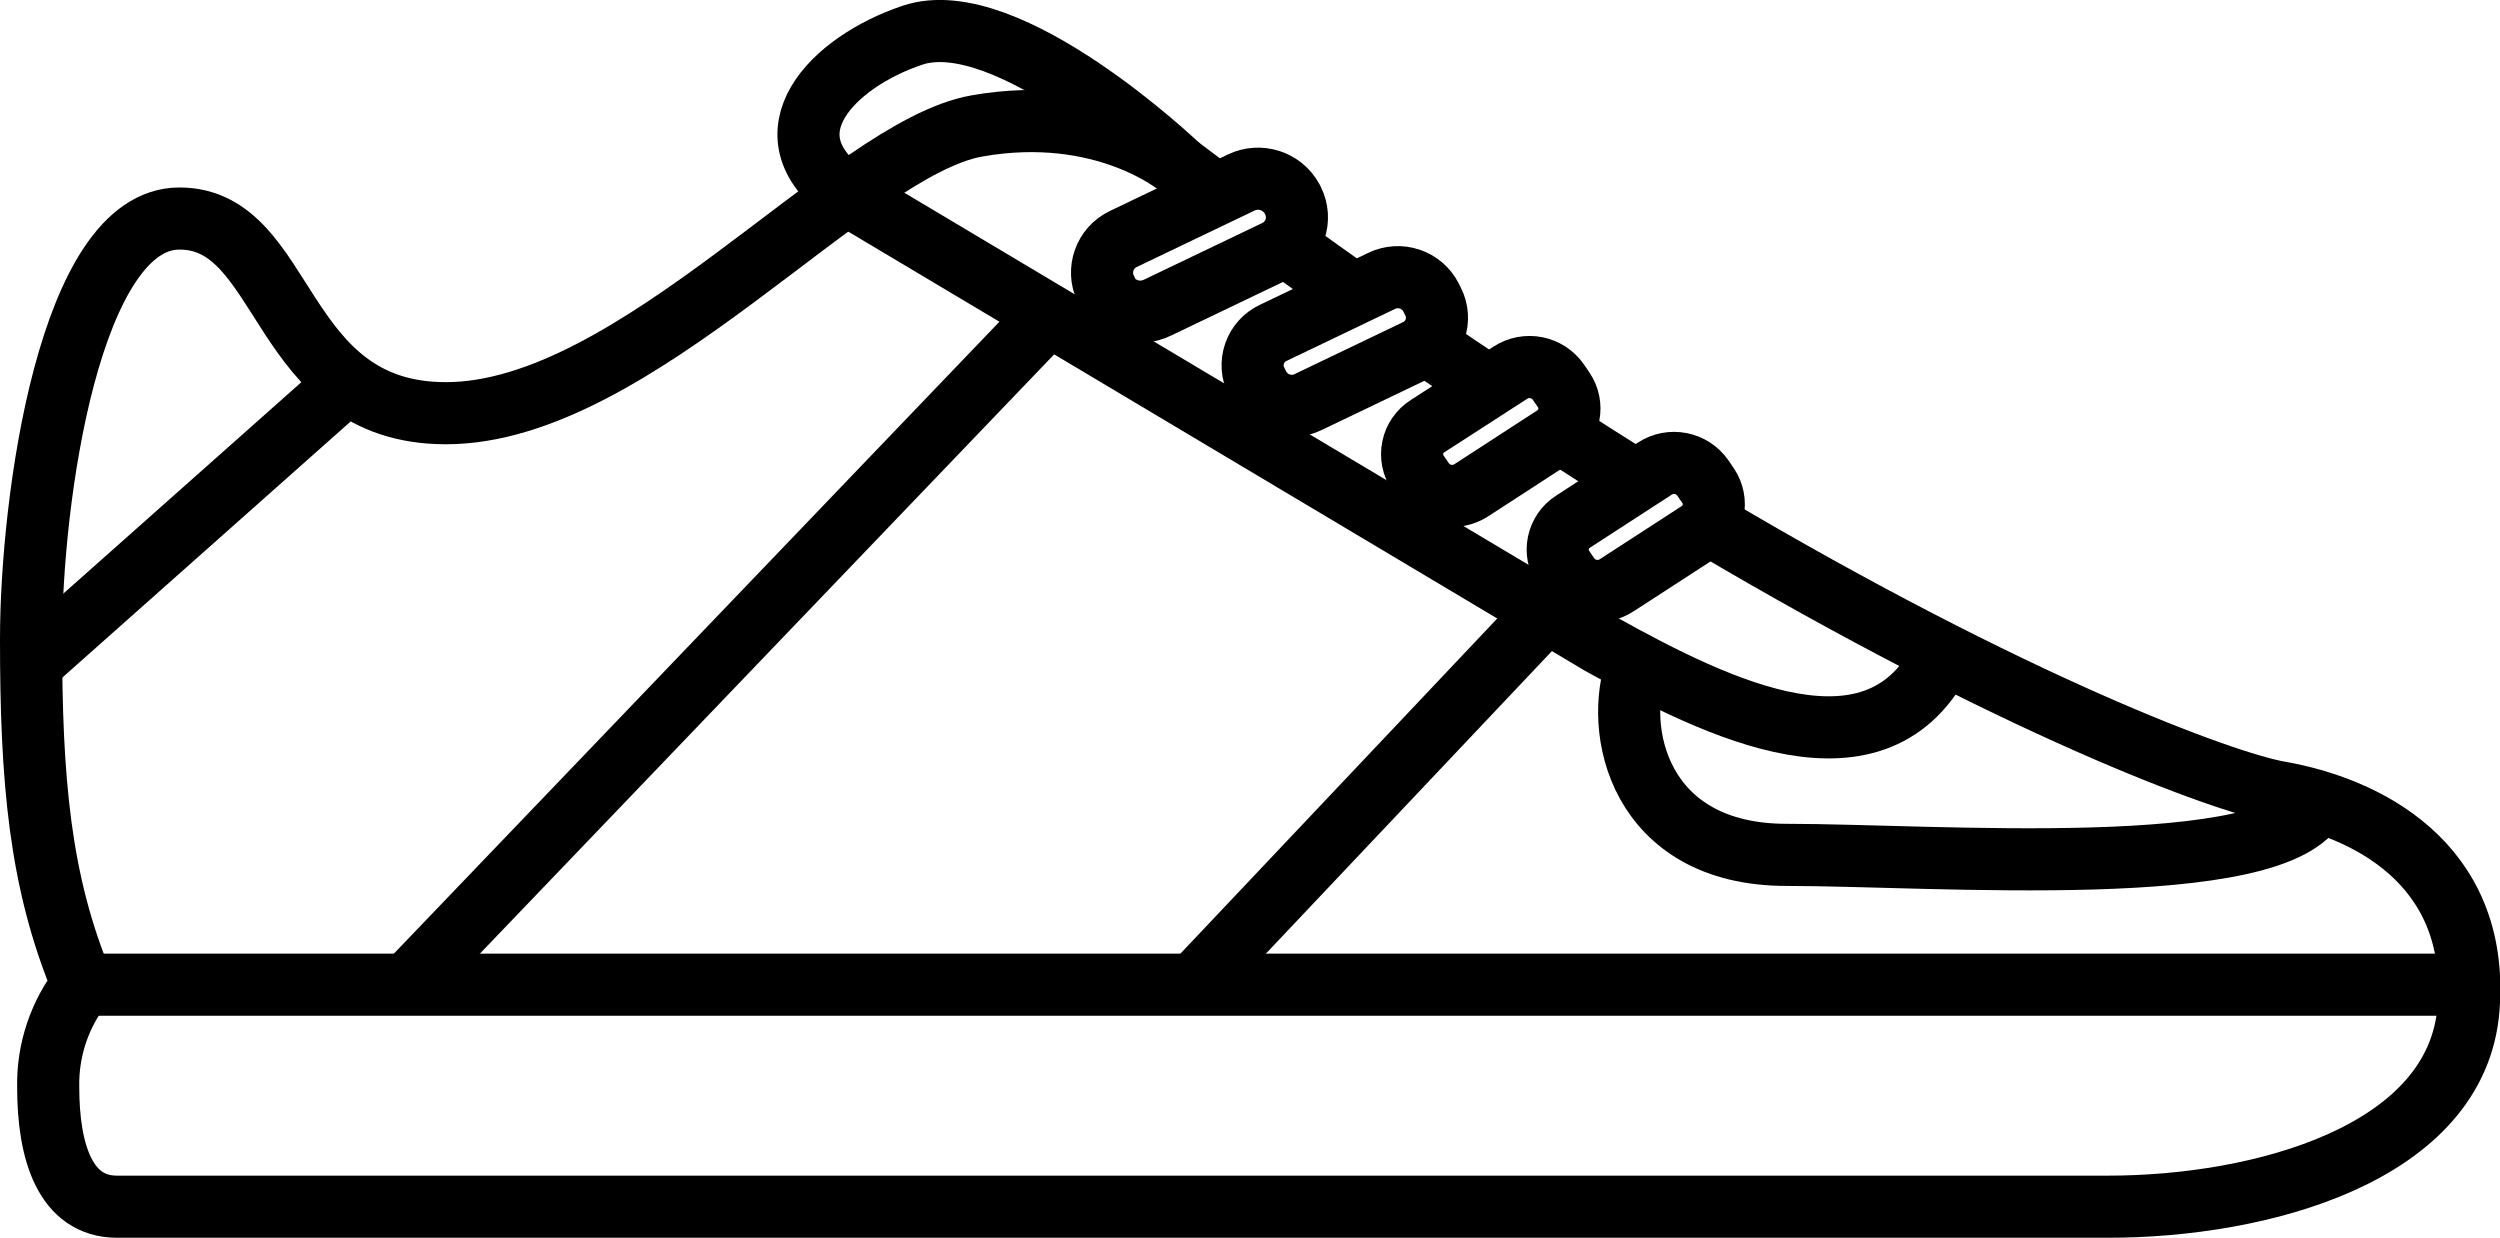
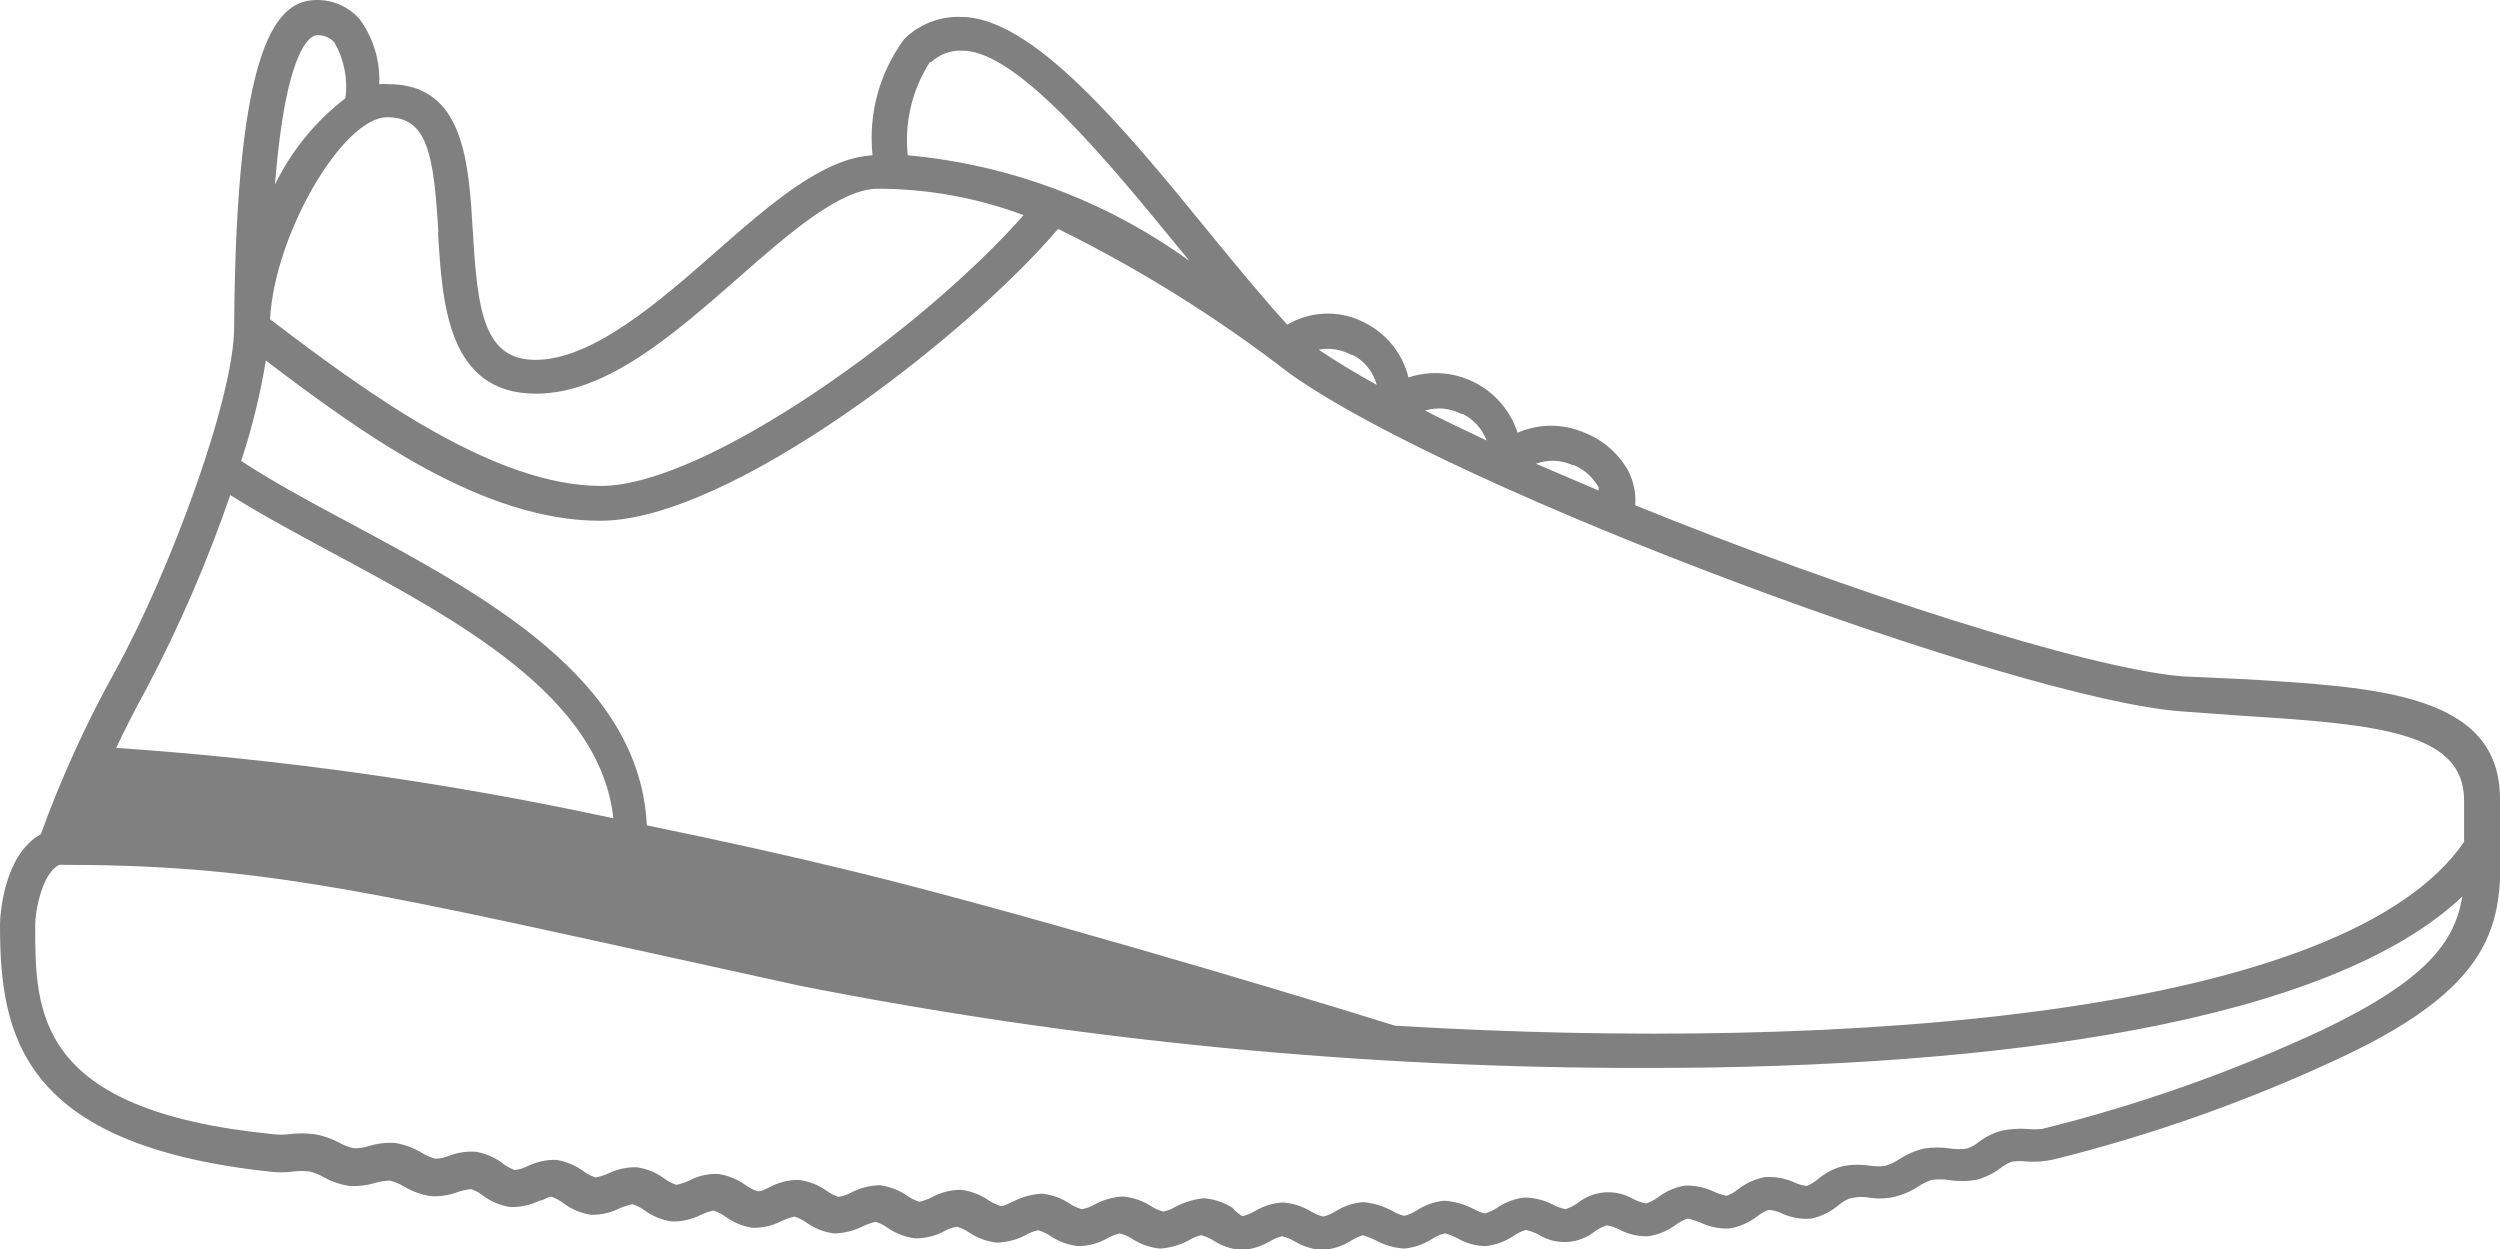
- <svg xmlns="http://www.w3.org/2000/svg" viewBox="0 0 201.23 99.63">
+ <svg xmlns="http://www.w3.org/2000/svg" viewBox="0 0 71 35.45">
  <defs>
-     <style>.cls-1{fill:none;stroke:#000;stroke-miterlimit:10;stroke-width:5px;}</style>
+     <style>.a{fill:gray;}</style>
  </defs>
-   <g id="Layer_2" data-name="Layer 2">
-     <g id="Layer_1-2" data-name="Layer 1">
-       <path class="cls-1" d="M68.12,15.64C61.4,10.76,67,5,73.43,2.84,81.12.23,94.88,13.38,94.88,13.38" />
-       <path class="cls-1" d="M98.23,15.9l-3.35-2.52s-6-5.06-16.26-3.24S51.15,33.26,35.89,33.26c-13.67,0-12.63-15.67-21.45-15.67S2.5,40.17,2.5,51.46,3.19,71,6.65,79.26a12.9,12.9,0,0,0-2.77,8.26c0,5.22,1.38,9.61,5.54,9.61H169.7c12.2,0,28.11-4.21,29-16s-8.48-16.18-15.22-17.36c-4.49-.78-21.37-7-46-21.6" />
-       <path class="cls-1" d="M68.12,15.64,128.78,51.8c9.69,5.39,22.45,11.61,27.66.83" />
-       <path class="cls-1" d="M131.8,53.43c-2,5.27.1,15.38,12,15.38s39.66,2.2,42.75-4.29" />
-       <line class="cls-1" x1="6.65" y1="79.26" x2="198.72" y2="79.26" />
-       <line class="cls-1" x1="2.5" y1="53.43" x2="27.99" y2="30.79" />
-       <line class="cls-1" x1="32.77" y1="79.26" x2="84.42" y2="25.36" />
-       <line class="cls-1" x1="96.09" y1="79.26" x2="124.48" y2="49.23" />
-       <path class="cls-1" d="M102.67,20.21l-9.5,4.55A3.13,3.13,0,0,1,89,23.39L89,23.24a3,3,0,0,1,1.41-4l9.5-4.55A3.13,3.13,0,0,1,104,16l.08.16A3,3,0,0,1,102.67,20.21Z" />
-       <path class="cls-1" d="M114,28.19l-8.7,4.17a3,3,0,0,1-4-1.33l-.17-.34a2.88,2.88,0,0,1,1.36-3.9l8.7-4.17a3,3,0,0,1,4,1.33l.17.34A2.88,2.88,0,0,1,114,28.19Z" />
-       <path class="cls-1" d="M136.73,42.83l-6.6,4.28a2.83,2.83,0,0,1-3.87-.76l-.43-.63A2.67,2.67,0,0,1,126.6,42l6.6-4.28a2.83,2.83,0,0,1,3.87.76l.43.63A2.67,2.67,0,0,1,136.73,42.83Z" />
-       <path class="cls-1" d="M125.1,35.13l-6.67,4.33a2.83,2.83,0,0,1-3.87-.76l-.43-.63a2.67,2.67,0,0,1,.78-3.77L121.57,30a2.83,2.83,0,0,1,3.87.76l.43.63A2.67,2.67,0,0,1,125.1,35.13Z" />
-       <path class="cls-1" d="M109,23.71q-2.76-1.95-5.6-4" />
-       <path class="cls-1" d="M119.82,31.11q-2.5-1.65-5.06-3.41" />
-       <path class="cls-1" d="M131.66,38.68q-3.08-1.89-6.29-4" />
-     </g>
-   </g>
+   <path class="a" d="M71,23.69c0-.31,0-.63,0-1,0-3-3.51-3.17-7.22-3.4L62,19.21c-2.68-.21-9.55-2.42-15.56-4.86a1.82,1.82,0,0,0-.21-1A2.44,2.44,0,0,0,45,12.29a2.36,2.36,0,0,0-1.9,0A2.45,2.45,0,0,0,40,10.72a2.37,2.37,0,0,0-1.14-1.5,2.26,2.26,0,0,0-2.3,0c-.69-.75-1.46-1.69-2.27-2.68-2.44-3-5-6.06-7-6.06a2.18,2.18,0,0,0-1.61.63,4.72,4.72,0,0,0-.9,3.3c-1.41.08-2.9,1.38-4.47,2.76s-3.48,3.05-5.1,3.05c-1.46,0-1.65-1.37-1.78-3.63-.12-2-.25-4.2-2.4-4.2a1.77,1.77,0,0,0-.26,0A2.91,2.91,0,0,0,10.22.55,1.61,1.61,0,0,0,9,0C7.91,0,6.7,1.06,6.65,9.29h0c0,2-1.82,6.94-3.38,9.77a32,32,0,0,0-2.11,4.63C.1,24.28,0,26,0,26.27c0,3.12.59,6.23,7.62,7a2.74,2.74,0,0,0,.72,0,2,2,0,0,1,.45,0,1.49,1.49,0,0,1,.4.16,2.19,2.19,0,0,0,.72.25,2.14,2.14,0,0,0,.76-.09,1.5,1.5,0,0,1,.41-.06,1.47,1.47,0,0,1,.4.17,2.11,2.11,0,0,0,.75.27,1.82,1.82,0,0,0,.78-.12,1.65,1.65,0,0,1,.37-.08,1.19,1.19,0,0,1,.33.18,1.73,1.73,0,0,0,.78.33,1.78,1.78,0,0,0,.83-.18c.12,0,.27-.14.35-.11a1.18,1.18,0,0,1,.33.18,1.74,1.74,0,0,0,.78.33,1.72,1.72,0,0,0,.83-.19,1.75,1.75,0,0,1,.35-.11,1.19,1.19,0,0,1,.34.17,1.71,1.71,0,0,0,.78.32,1.75,1.75,0,0,0,.83-.19,1.62,1.62,0,0,1,.35-.12,1.19,1.19,0,0,1,.34.17,1.71,1.71,0,0,0,.78.32,1.69,1.69,0,0,0,.83-.2,2.19,2.19,0,0,1,.35-.12,1.19,1.19,0,0,1,.34.17,1.72,1.72,0,0,0,.79.31,1.93,1.93,0,0,0,.83-.21,1.65,1.65,0,0,1,.35-.12,1.2,1.2,0,0,1,.34.17,1.73,1.73,0,0,0,.79.3,1.75,1.75,0,0,0,.83-.21,1,1,0,0,1,.35-.12,1.19,1.19,0,0,1,.34.16,1.73,1.73,0,0,0,.79.29,1.84,1.84,0,0,0,.83-.22,1.13,1.13,0,0,1,.34-.13,1.17,1.17,0,0,1,.35.16,1.72,1.72,0,0,0,.8.29,1.67,1.67,0,0,0,.83-.23,1.34,1.34,0,0,1,.34-.13,1.16,1.16,0,0,1,.35.15,1.73,1.73,0,0,0,.8.28,2,2,0,0,0,.82-.24,1.24,1.24,0,0,1,.34-.14h0a1.2,1.2,0,0,1,.35.15,1.7,1.7,0,0,0,.8.27h0a1.78,1.78,0,0,0,.81-.25,1.2,1.2,0,0,1,.34-.14,1.19,1.19,0,0,1,.35.14,1.72,1.72,0,0,0,.8.25h0a1.76,1.76,0,0,0,.82-.27,1.26,1.26,0,0,1,.33-.15s.23.08.35.14a2,2,0,0,0,.81.24,1.76,1.76,0,0,0,.81-.28,1.22,1.22,0,0,1,.34-.15c.08,0,.23.07.36.13a1.64,1.64,0,0,0,.81.23,1.77,1.77,0,0,0,.81-.3,1.25,1.25,0,0,1,.33-.16,1.46,1.46,0,0,1,.36.13,1.39,1.39,0,0,0,1.62-.1,1.21,1.21,0,0,1,.32-.16,1.28,1.28,0,0,1,.36.12,1.65,1.65,0,0,0,.82.19,1.77,1.77,0,0,0,.79-.33,1.21,1.21,0,0,1,.32-.17c.08,0,.24.06.37.11a1.75,1.75,0,0,0,.83.17,1.77,1.77,0,0,0,.79-.35,1.21,1.21,0,0,1,.32-.18,1,1,0,0,1,.37.1,1.69,1.69,0,0,0,.83.15,1.75,1.75,0,0,0,.78-.38,1.22,1.22,0,0,1,.31-.19A1.37,1.37,0,0,1,53,34a2,2,0,0,0,.76,0,2.2,2.2,0,0,0,.73-.31,1.43,1.43,0,0,1,.37-.18,1.72,1.72,0,0,1,.47,0,2.38,2.38,0,0,0,.79,0,2,2,0,0,0,.7-.34,1.14,1.14,0,0,1,.32-.18,1.87,1.87,0,0,1,.46,0,2.79,2.79,0,0,0,.72-.06,44.6,44.6,0,0,0,8.15-2.89C71.12,27.87,71.06,26,71,23.69Zm-7.3-3.36c3.89.24,6.28.48,6.28,2.4,0,.35,0,.68,0,1v.18c-3.35,4.88-17.35,6-30.36,5.22C36,28,28.33,25.73,24,24.69c-1.64-.4-3.58-.83-5.63-1.25-.2-4.16-4.6-6.53-8.52-8.63-1.11-.59-2.15-1.16-3-1.72a18.91,18.91,0,0,0,.7-2.85c2.77,2.1,6.15,4.55,9.5,4.55,3.66,0,10.38-5.21,13-8.29a38.87,38.87,0,0,1,6.58,4.11C41.4,14,57.29,19.85,61.92,20.2Zm-19-7.12a1.46,1.46,0,0,1,.7.63l0,.09-1.78-.76A1.37,1.37,0,0,1,44.64,13.2Zm-3.15-1.45a1.39,1.39,0,0,1,.67.75c-.62-.29-1.2-.57-1.75-.85A1.36,1.36,0,0,1,41.49,11.75Zm-3.11-1.67a1.36,1.36,0,0,1,.66.84c-.64-.35-1.19-.69-1.65-1A1.4,1.4,0,0,1,38.38,10.08Zm-12-8.32a1.2,1.2,0,0,1,.9-.33c1.56,0,4.14,3.16,6.21,5.69l.23.28a16.17,16.17,0,0,0-8-3A4.09,4.09,0,0,1,26.41,1.76Zm-14,4.84c.12,2,.27,4.57,2.78,4.57,2,0,3.91-1.68,5.76-3.3,1.41-1.24,2.88-2.52,3.95-2.52a11.86,11.86,0,0,1,4.14.75c-2.78,3.17-9,7.69-12,7.69s-6.54-2.56-9.25-4.62l-.15-.11C7.79,6.67,9.73,3.33,11,3.33,12.14,3.33,12.32,4.38,12.45,6.6ZM9,1a.61.61,0,0,1,.5.21,2.51,2.51,0,0,1,.31,1.58,6.9,6.9,0,0,0-2,2.45C8.14,1.07,8.92,1,9,1ZM6.54,14.06c.86.54,1.84,1.07,2.88,1.63,3.59,1.93,7.62,4.09,8,7.55a98.39,98.39,0,0,0-14.12-2c.25-.53.54-1.1.87-1.7A39.17,39.17,0,0,0,6.54,14.06ZM66,29.23a43.65,43.65,0,0,1-8,2.83,2,2,0,0,1-.45,0,2.79,2.79,0,0,0-.7.05,1.91,1.91,0,0,0-.65.32,1.08,1.08,0,0,1-.34.19,1.6,1.6,0,0,1-.45,0,2.48,2.48,0,0,0-.78,0,2.18,2.18,0,0,0-.69.3,1.49,1.49,0,0,1-.4.19,1.46,1.46,0,0,1-.4,0,2.24,2.24,0,0,0-.76,0,1.72,1.72,0,0,0-.74.37,1.17,1.17,0,0,1-.33.2,1,1,0,0,1-.35-.1,1.76,1.76,0,0,0-.84-.15,1.74,1.74,0,0,0-.75.34,1.14,1.14,0,0,1-.33.19,1.42,1.42,0,0,1-.35-.11,1.82,1.82,0,0,0-.83-.18,1.73,1.73,0,0,0-.77.33,1.2,1.2,0,0,1-.34.18,1.59,1.59,0,0,1-.35-.12,1.4,1.4,0,0,0-1.6.11,1.19,1.19,0,0,1-.34.17,1.28,1.28,0,0,1-.34-.12,1.81,1.81,0,0,0-.82-.21,1.71,1.71,0,0,0-.78.29,1.19,1.19,0,0,1-.34.16c-.07,0-.23-.07-.34-.13a2.12,2.12,0,0,0-.82-.23,1.72,1.72,0,0,0-.79.28,1.2,1.2,0,0,1-.35.15h0a1.24,1.24,0,0,1-.34-.14,2.13,2.13,0,0,0-.82-.25,1.73,1.73,0,0,0-.79.26,1.16,1.16,0,0,1-.35.15h0a1.24,1.24,0,0,1-.34-.14,1.77,1.77,0,0,0-.81-.26h0a1.73,1.73,0,0,0-.8.25,1.21,1.21,0,0,1-.35.14h0A1.22,1.22,0,0,1,35,34.3a1.78,1.78,0,0,0-.81-.27,2.19,2.19,0,0,0-.8.24,1.21,1.21,0,0,1-.35.14h0a1.18,1.18,0,0,1-.34-.15,1.78,1.78,0,0,0-.81-.28,1.93,1.93,0,0,0-.81.23,1,1,0,0,1-.36.13,1.2,1.2,0,0,1-.33-.15,1.76,1.76,0,0,0-.8-.29,2,2,0,0,0-.81.22c-.13.06-.31.15-.36.13a1.25,1.25,0,0,1-.34-.16,1.76,1.76,0,0,0-.8-.3,1.72,1.72,0,0,0-.81.21,1.63,1.63,0,0,1-.36.13,1.22,1.22,0,0,1-.33-.16,1.77,1.77,0,0,0-.79-.31,1.85,1.85,0,0,0-.82.21,1,1,0,0,1-.36.12,1.21,1.21,0,0,1-.33-.17,1.76,1.76,0,0,0-.79-.31,1.69,1.69,0,0,0-.82.2c-.13.06-.28.14-.36.12a1.2,1.2,0,0,1-.33-.17,1.77,1.77,0,0,0-.79-.32,1.63,1.63,0,0,0-.82.19,1.72,1.72,0,0,1-.36.12,1.22,1.22,0,0,1-.33-.17,1.78,1.78,0,0,0-.79-.33,1.73,1.73,0,0,0-.82.18,1.68,1.68,0,0,1-.36.11,1.23,1.23,0,0,1-.33-.17,1.77,1.77,0,0,0-.78-.33,1.76,1.76,0,0,0-.82.18,1.06,1.06,0,0,1-.36.11,1.2,1.2,0,0,1-.33-.18,1.73,1.73,0,0,0-.78-.34,1.75,1.75,0,0,0-.77.12,1.24,1.24,0,0,1-.37.08,1.45,1.45,0,0,1-.39-.17,2.12,2.12,0,0,0-.76-.28,2.06,2.06,0,0,0-.75.09,1.31,1.31,0,0,1-.42.06,1.46,1.46,0,0,1-.4-.15,2.24,2.24,0,0,0-.73-.25,2.89,2.89,0,0,0-.71,0,1.84,1.84,0,0,1-.46,0C1,31.54,1,28.74,1,26.29c0-.46.21-1.51.69-1.73,5.44,0,8.39.66,17,2.55l4,.88a123.34,123.34,0,0,0,24.15,2.34c9.93,0,19.31-1.29,23.09-4.87C69.72,26.75,68.91,27.83,66,29.23Z" />
</svg>
